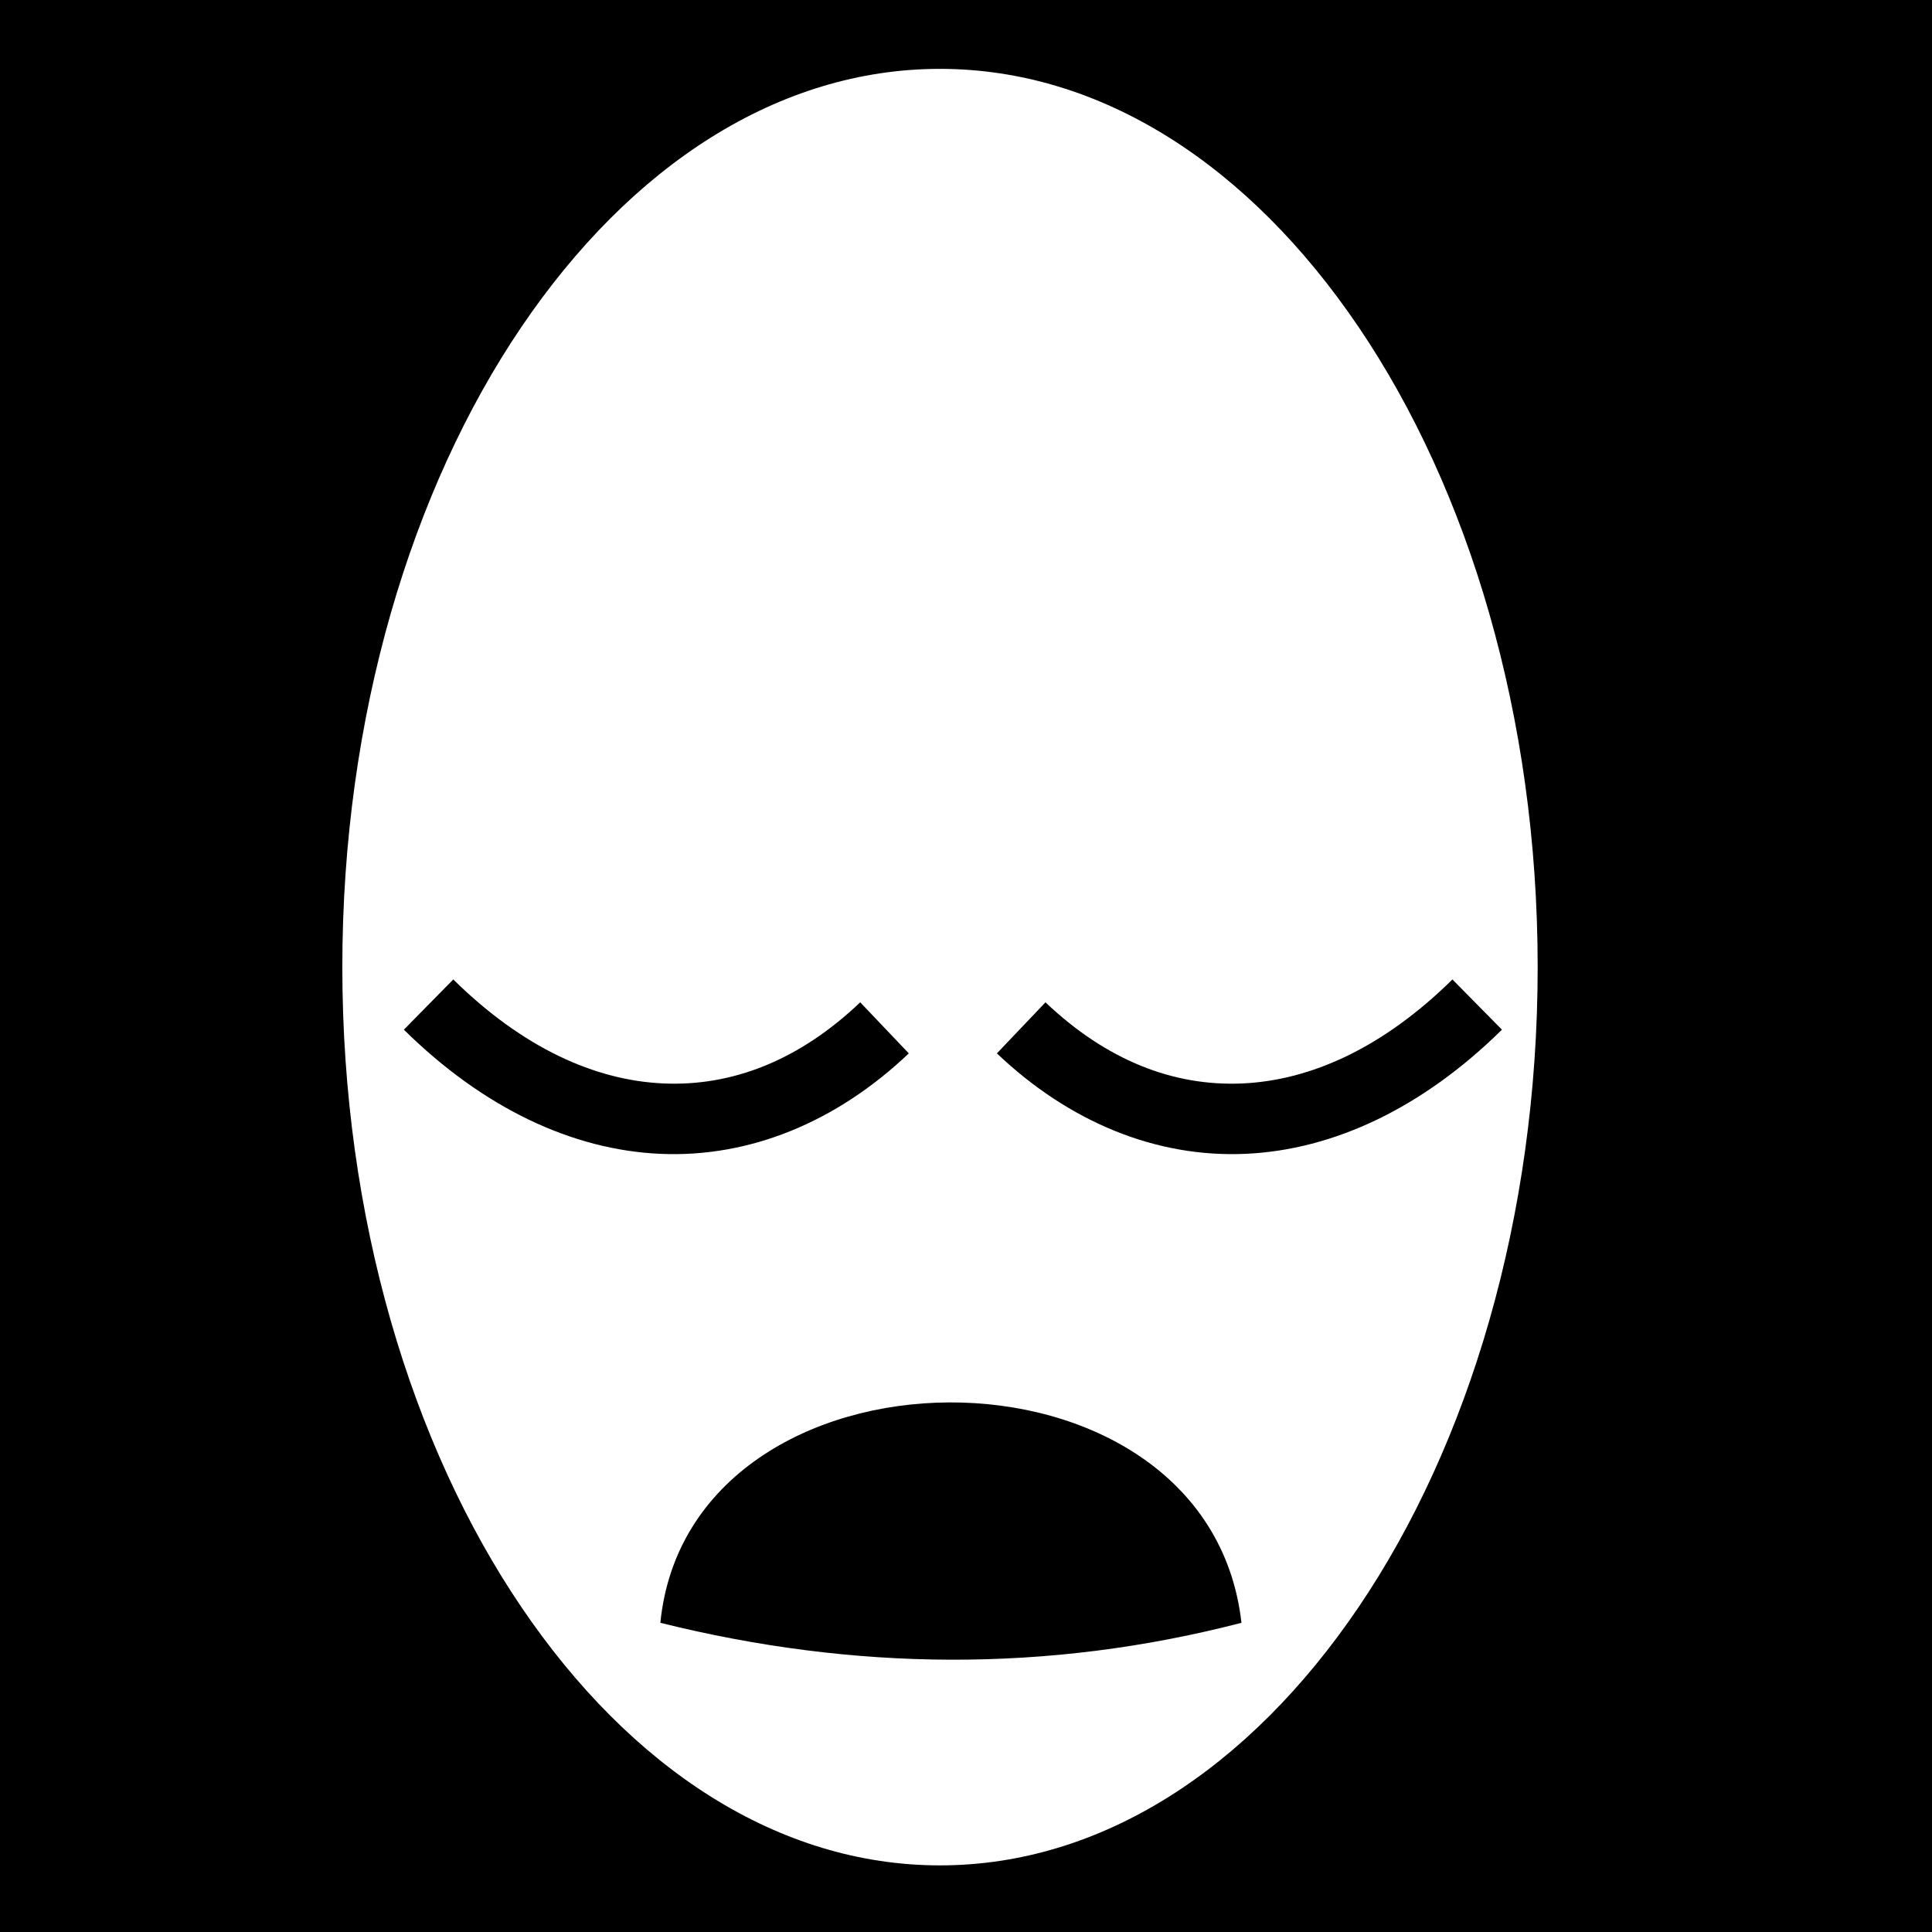
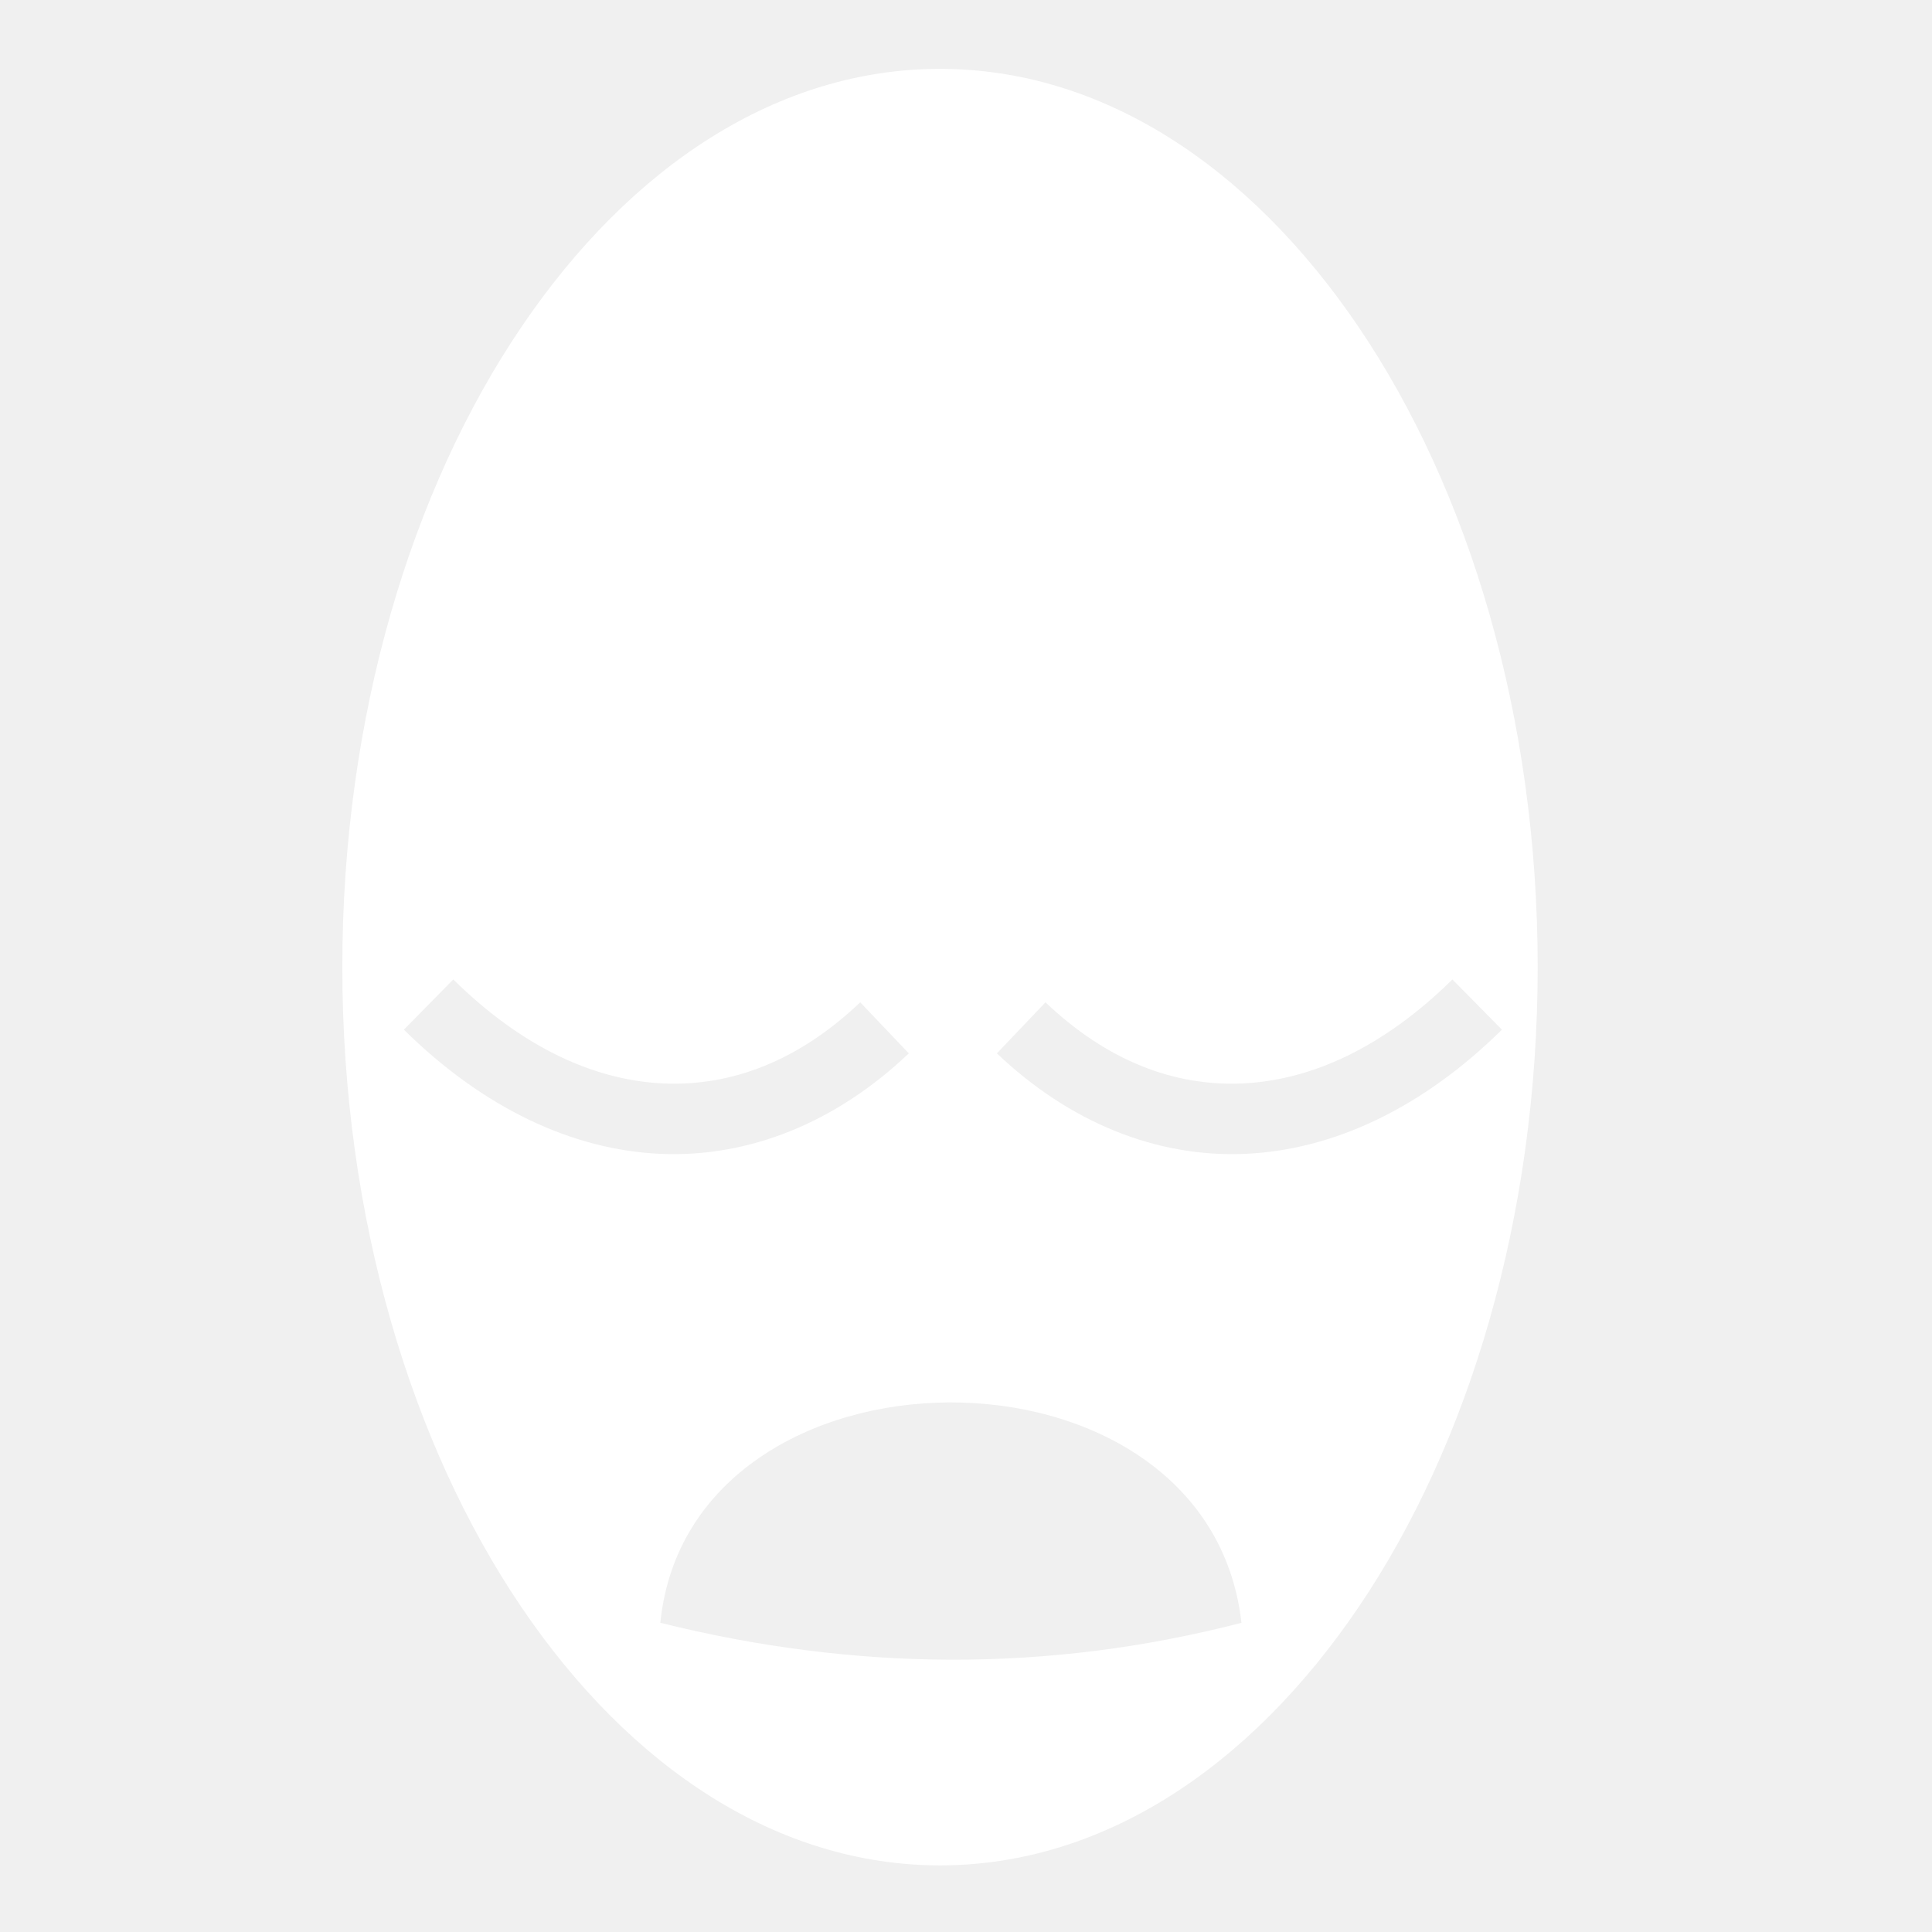
<svg xmlns="http://www.w3.org/2000/svg" viewBox="0 0 512 512">
-   <path d="M0 0h512v512H0z" fill="#000" stroke="#fff" stroke-width="0" />
  <path d="M249.094 18.25c-42.675 0-81.852 25.486-110.938 68.438C109.07 129.637 90.72 189.74 90.72 256.28c0 66.543 18.35 126.643 47.436 169.595s68.263 68.47 110.938 68.47 81.883-25.518 110.97-68.47c29.084-42.952 47.436-103.052 47.436-169.594 0-66.54-18.352-126.64-47.438-169.592C330.978 43.736 291.77 18.25 249.094 18.25zm-128.97 241.313c18.356 18.096 37.528 26.765 55.72 27.562 18.19.797 35.927-6.096 52.125-21.5l12.874 13.53c-19.214 18.274-42.25 27.658-65.813 26.626-23.56-1.03-47.1-12.3-68-32.905l13.095-13.313zm264.782 0l13.125 13.312C377.135 293.48 353.564 304.75 330 305.78c-23.563 1.033-46.598-8.35-65.813-26.624l12.875-13.53c16.2 15.403 33.934 22.296 52.125 21.5 18.192-.798 37.365-9.467 55.72-27.563zM251.562 371.656c36.423-.156 72.996 19.144 77.438 58.406-51.33 13.296-102.67 12.767-154 0 3.858-38.638 40.14-58.25 76.563-58.406z" fill="#fff" />
</svg>
